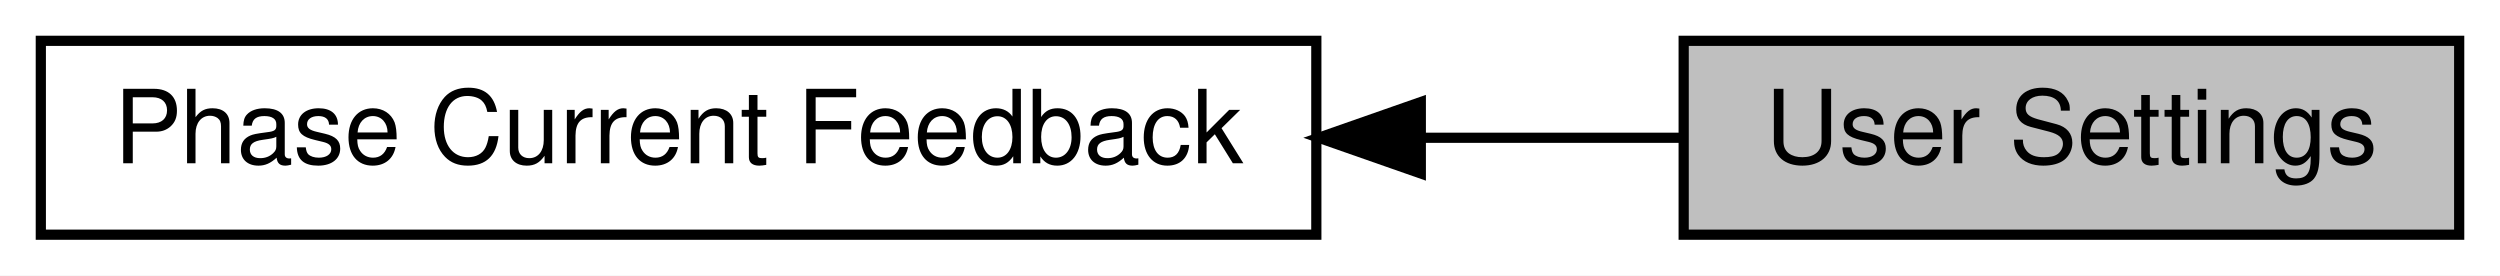
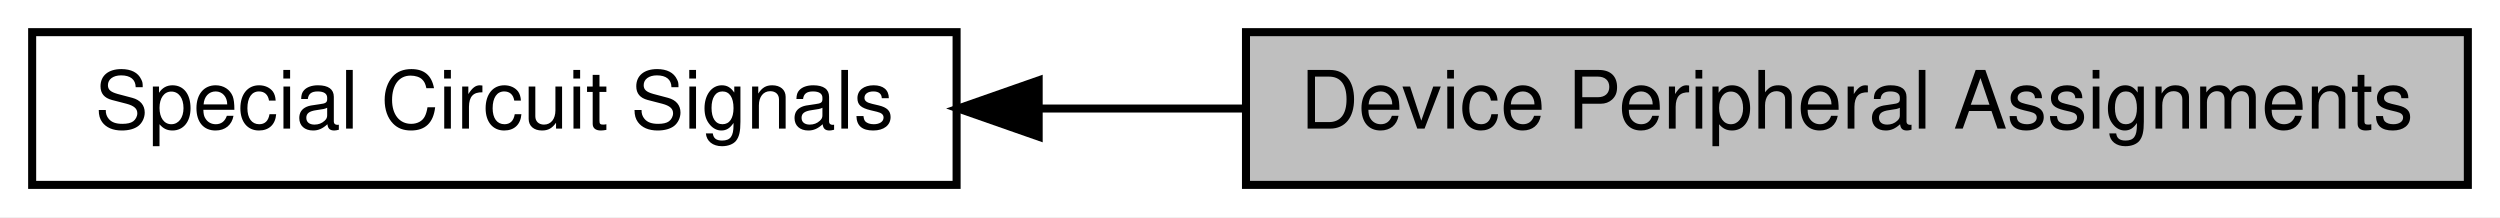
- <svg xmlns="http://www.w3.org/2000/svg" xmlns:xlink="http://www.w3.org/1999/xlink" width="245pt" height="27pt" viewBox="0.00 0.00 245.00 27.00">
+ <svg xmlns="http://www.w3.org/2000/svg" xmlns:xlink="http://www.w3.org/1999/xlink" width="311pt" height="27pt" viewBox="0.00 0.00 311.00 27.00">
  <g id="graph0" class="graph" transform="scale(1 1) rotate(0) translate(4 23)">
-     <polygon fill="white" stroke="transparent" points="-4,4 -4,-23 241,-23 241,4 -4,4" />
+     <polygon fill="white" stroke="transparent" points="-4,4 -4,-23 307,-23 307,4 -4,4" />
    <g id="node1" class="node">
      <g id="a_node1">
-         <a xlink:title="User-declaration of phase current feedback parameters using physical quantities.">
-           <polygon fill="#bfbfbf" stroke="black" points="237,-19 161,-19 161,0 237,0 237,-19" />
-           <text text-anchor="middle" x="199" y="-7" font-family="Helvetica,sans-Serif" font-size="10.00">User Settings</text>
+         <a xlink:href="a00402.html" target="_top" xlink:title=" ">
+           <polygon fill="white" stroke="black" points="115,-19 0,-19 0,0 115,0 115,-19" />
+           <text text-anchor="middle" x="57.5" y="-7" font-family="Helvetica,sans-Serif" font-size="10.00">Special Circuit Signals</text>
        </a>
      </g>
    </g>
    <g id="node2" class="node">
      <g id="a_node2">
-         <a xlink:href="a00403.html" target="_top" xlink:title="Declaration of phase current feedback parameters.">
-           <polygon fill="white" stroke="black" points="125,-19 0,-19 0,0 125,0 125,-19" />
-           <text text-anchor="middle" x="62.5" y="-7" font-family="Helvetica,sans-Serif" font-size="10.00">Phase Current Feedback</text>
+         <a xlink:title="Assignment of microcontroller device specific chip-resources to circuit functions and signals.">
+           <polygon fill="#bfbfbf" stroke="black" points="303,-19 151,-19 151,0 303,0 303,-19" />
+           <text text-anchor="middle" x="227" y="-7" font-family="Helvetica,sans-Serif" font-size="10.00">Device Peripheral Assignments</text>
        </a>
      </g>
    </g>
    <g id="edge1" class="edge">
-       <path fill="none" stroke="black" d="M135.52,-9.5C144.26,-9.5 152.89,-9.5 160.82,-9.5" />
-       <polygon fill="black" stroke="black" points="135.24,-6 125.24,-9.5 135.24,-13 135.24,-6" />
+       <path fill="none" stroke="black" d="M125.33,-9.5C133.75,-9.5 142.41,-9.5 150.94,-9.5" />
+       <polygon fill="black" stroke="black" points="125.21,-6 115.21,-9.5 125.21,-13 125.21,-6" />
    </g>
  </g>
</svg>
